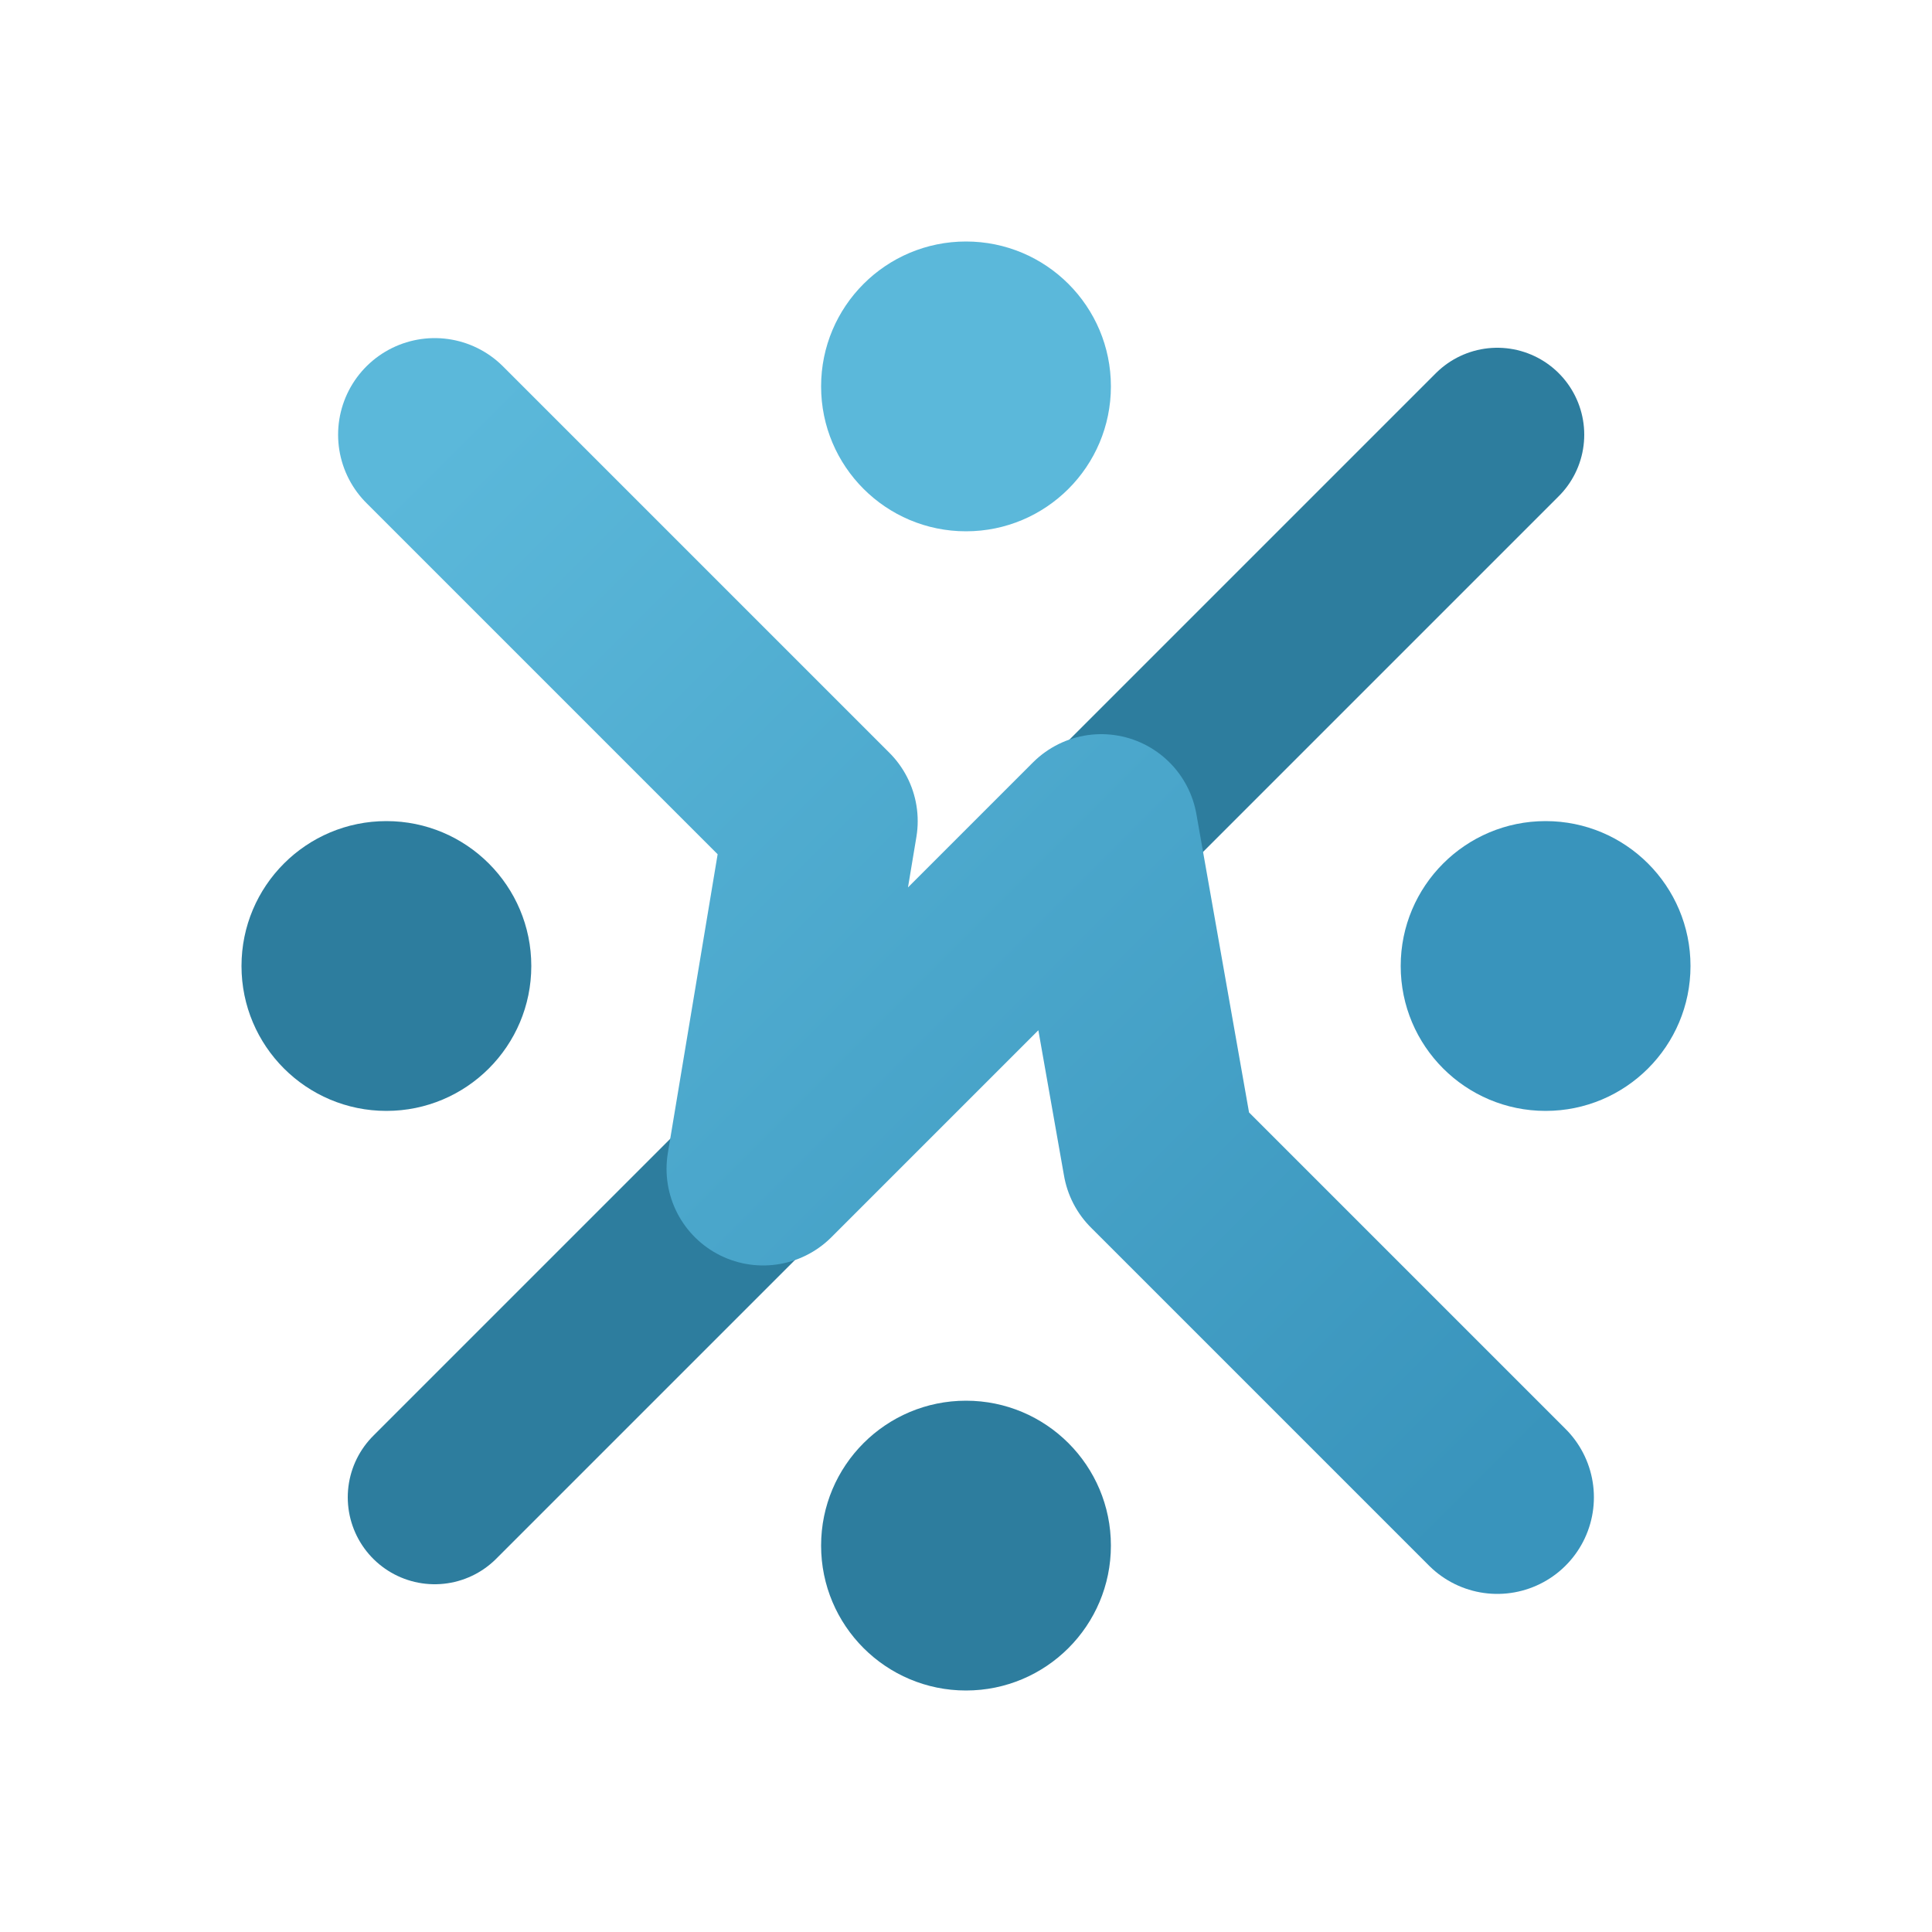
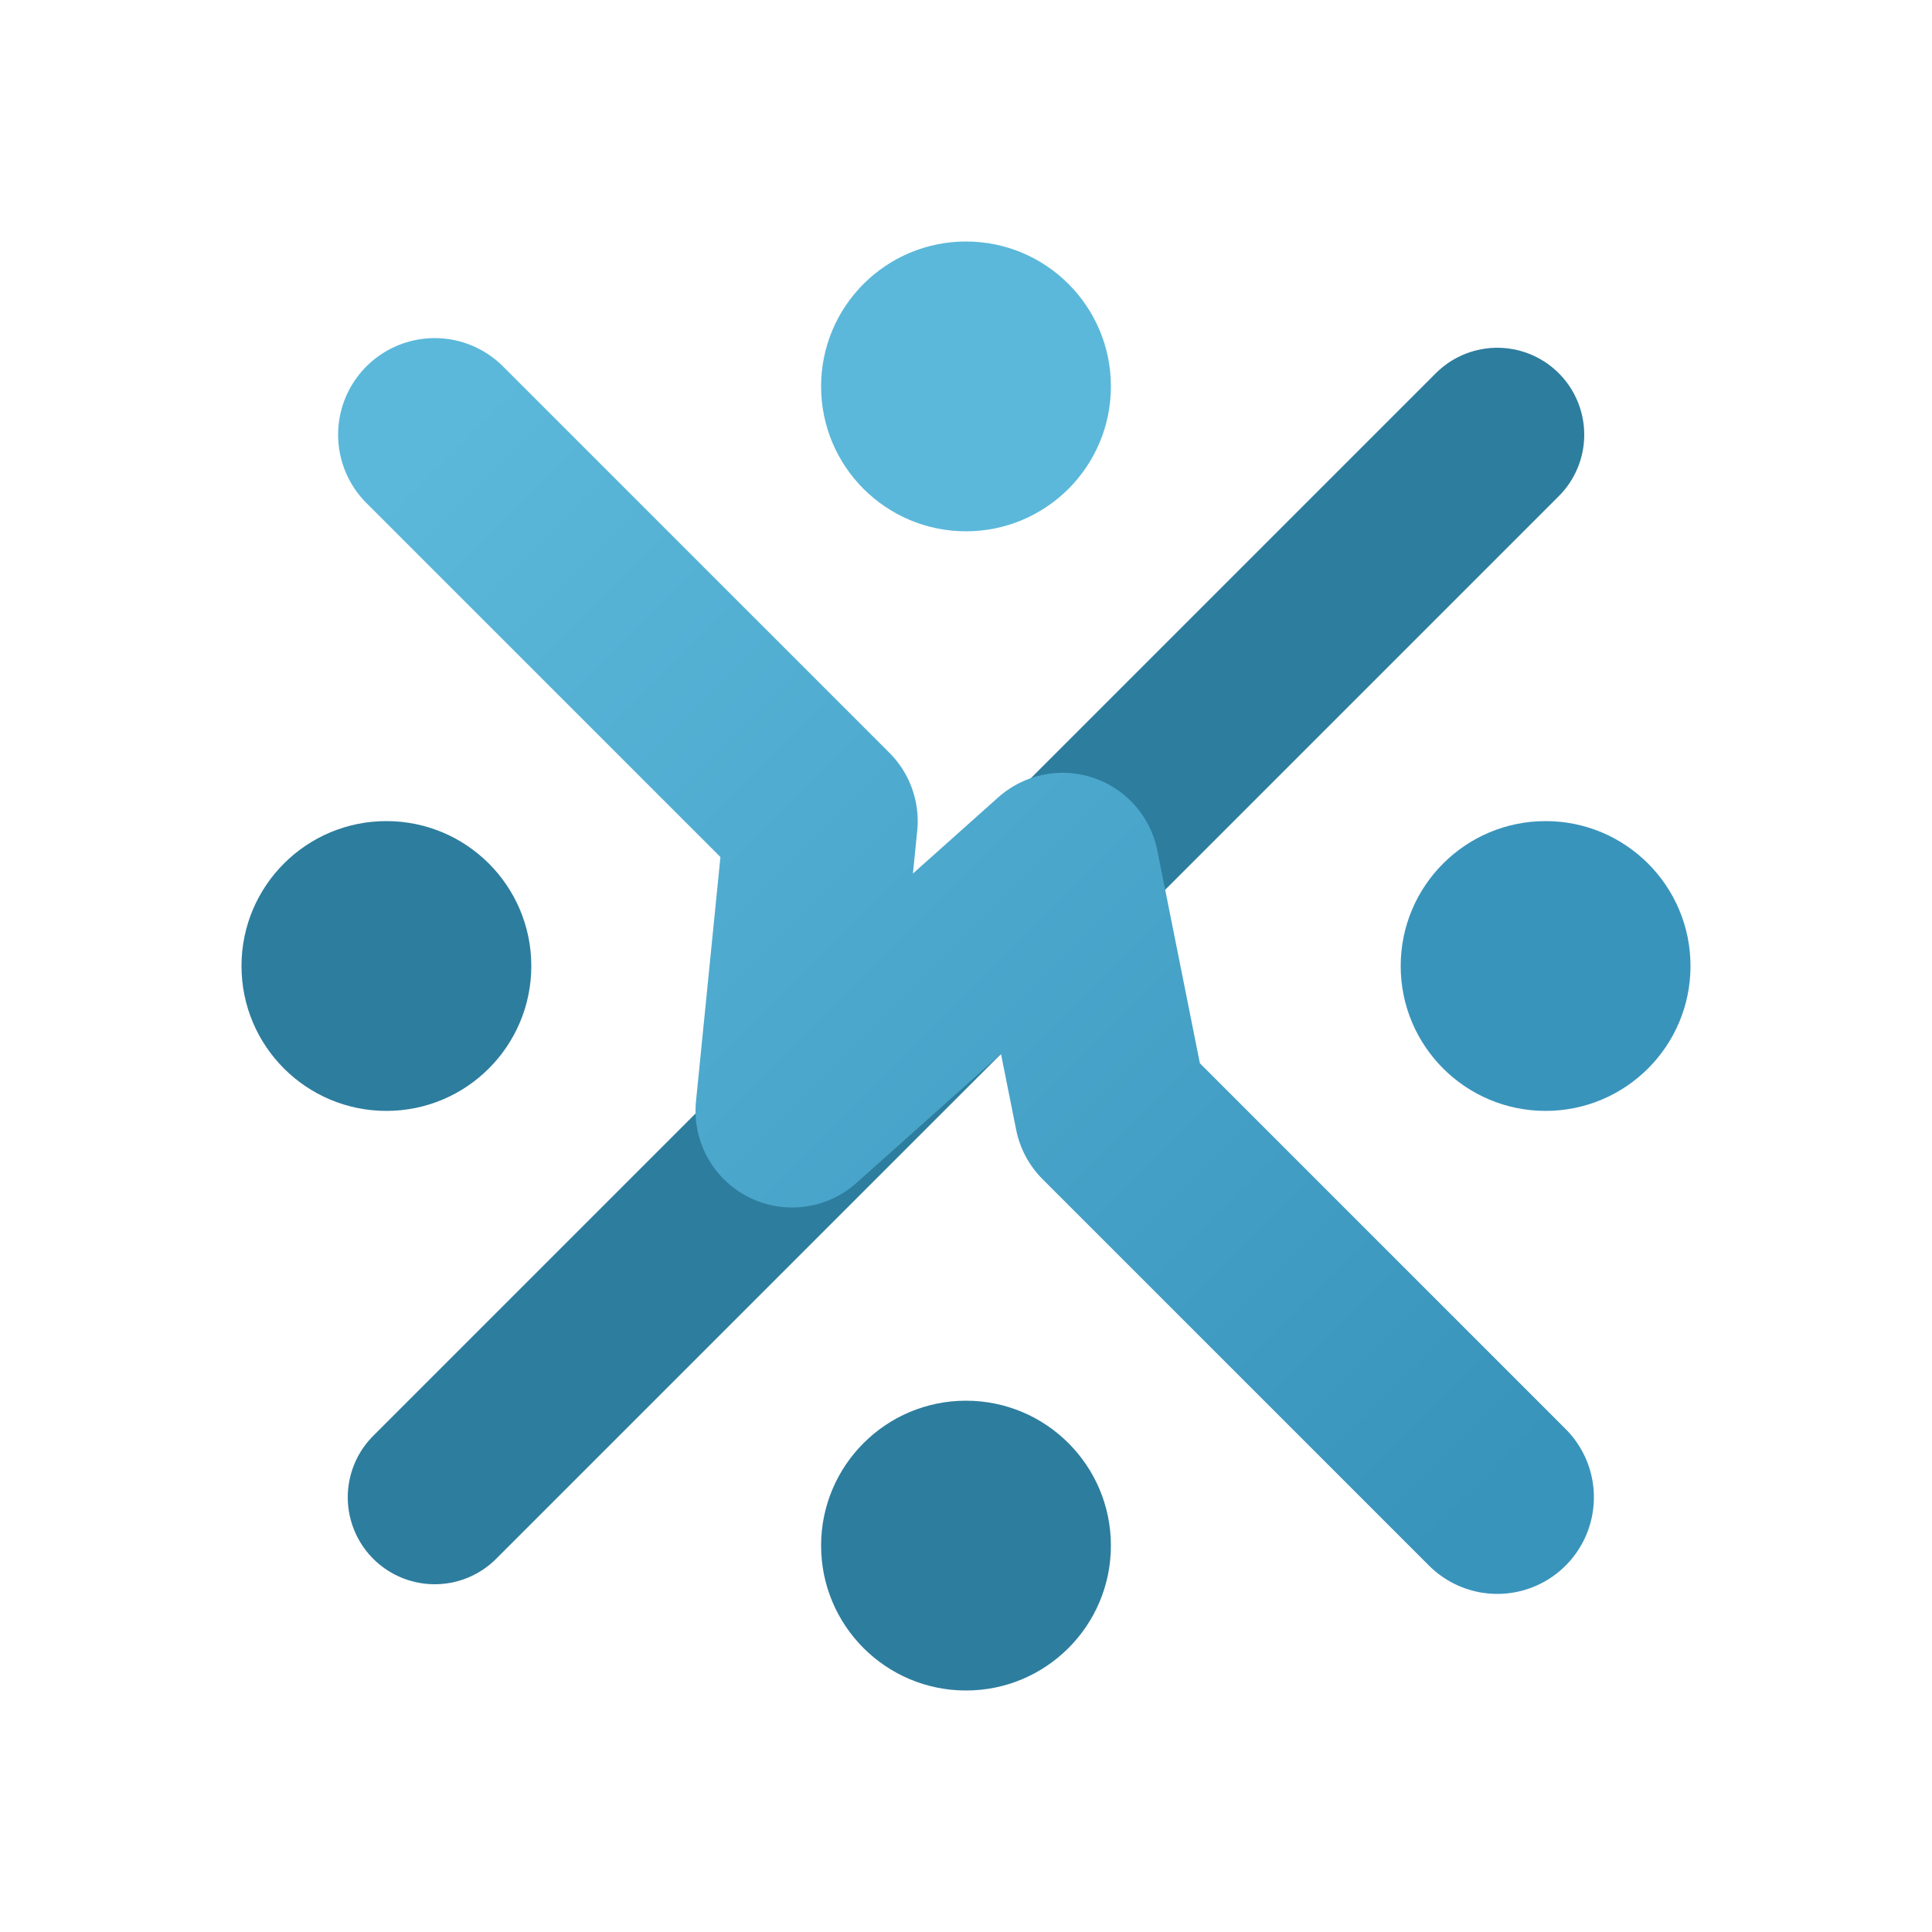
<svg xmlns="http://www.w3.org/2000/svg" viewBox="0 0 20 20" width="64" height="64">
  <defs>
    <linearGradient id="i3-ekg" x1="0" y1="0" x2="1" y2="1">
      <stop offset="0%" stop-color="#5BB8DA" />
      <stop offset="100%" stop-color="#3994BC" />
    </linearGradient>
  </defs>
  <path d="M15.5 4.5 L4.5 15.5" stroke="#2D7D9E" stroke-width="1.8" stroke-linecap="round" fill="none" />
-   <path d="M4.5 4.5 L8.5 8.5 L7.9 12.1 L11.4 8.6 L12 12 L15.5 15.5" stroke="url(#i3-ekg)" stroke-width="2.0" stroke-linecap="round" stroke-linejoin="round" fill="none" />
+   <path d="M4.5 4.5 L8.5 8.5 L8.2 11.5 L11.0 9.0 L11.5 11.5 L15.5 15.5" stroke="url(#i3-ekg)" stroke-width="2.0" stroke-linecap="round" stroke-linejoin="round" fill="none" />
  <circle cx="10" cy="4.0" r="1.5" fill="#5BB8DA" />
  <circle cx="16.0" cy="10" r="1.5" fill="#3994BC" />
  <circle cx="10" cy="16.0" r="1.5" fill="#2D7D9E" />
  <circle cx="4.0" cy="10" r="1.5" fill="#2D7D9E" />
</svg>
